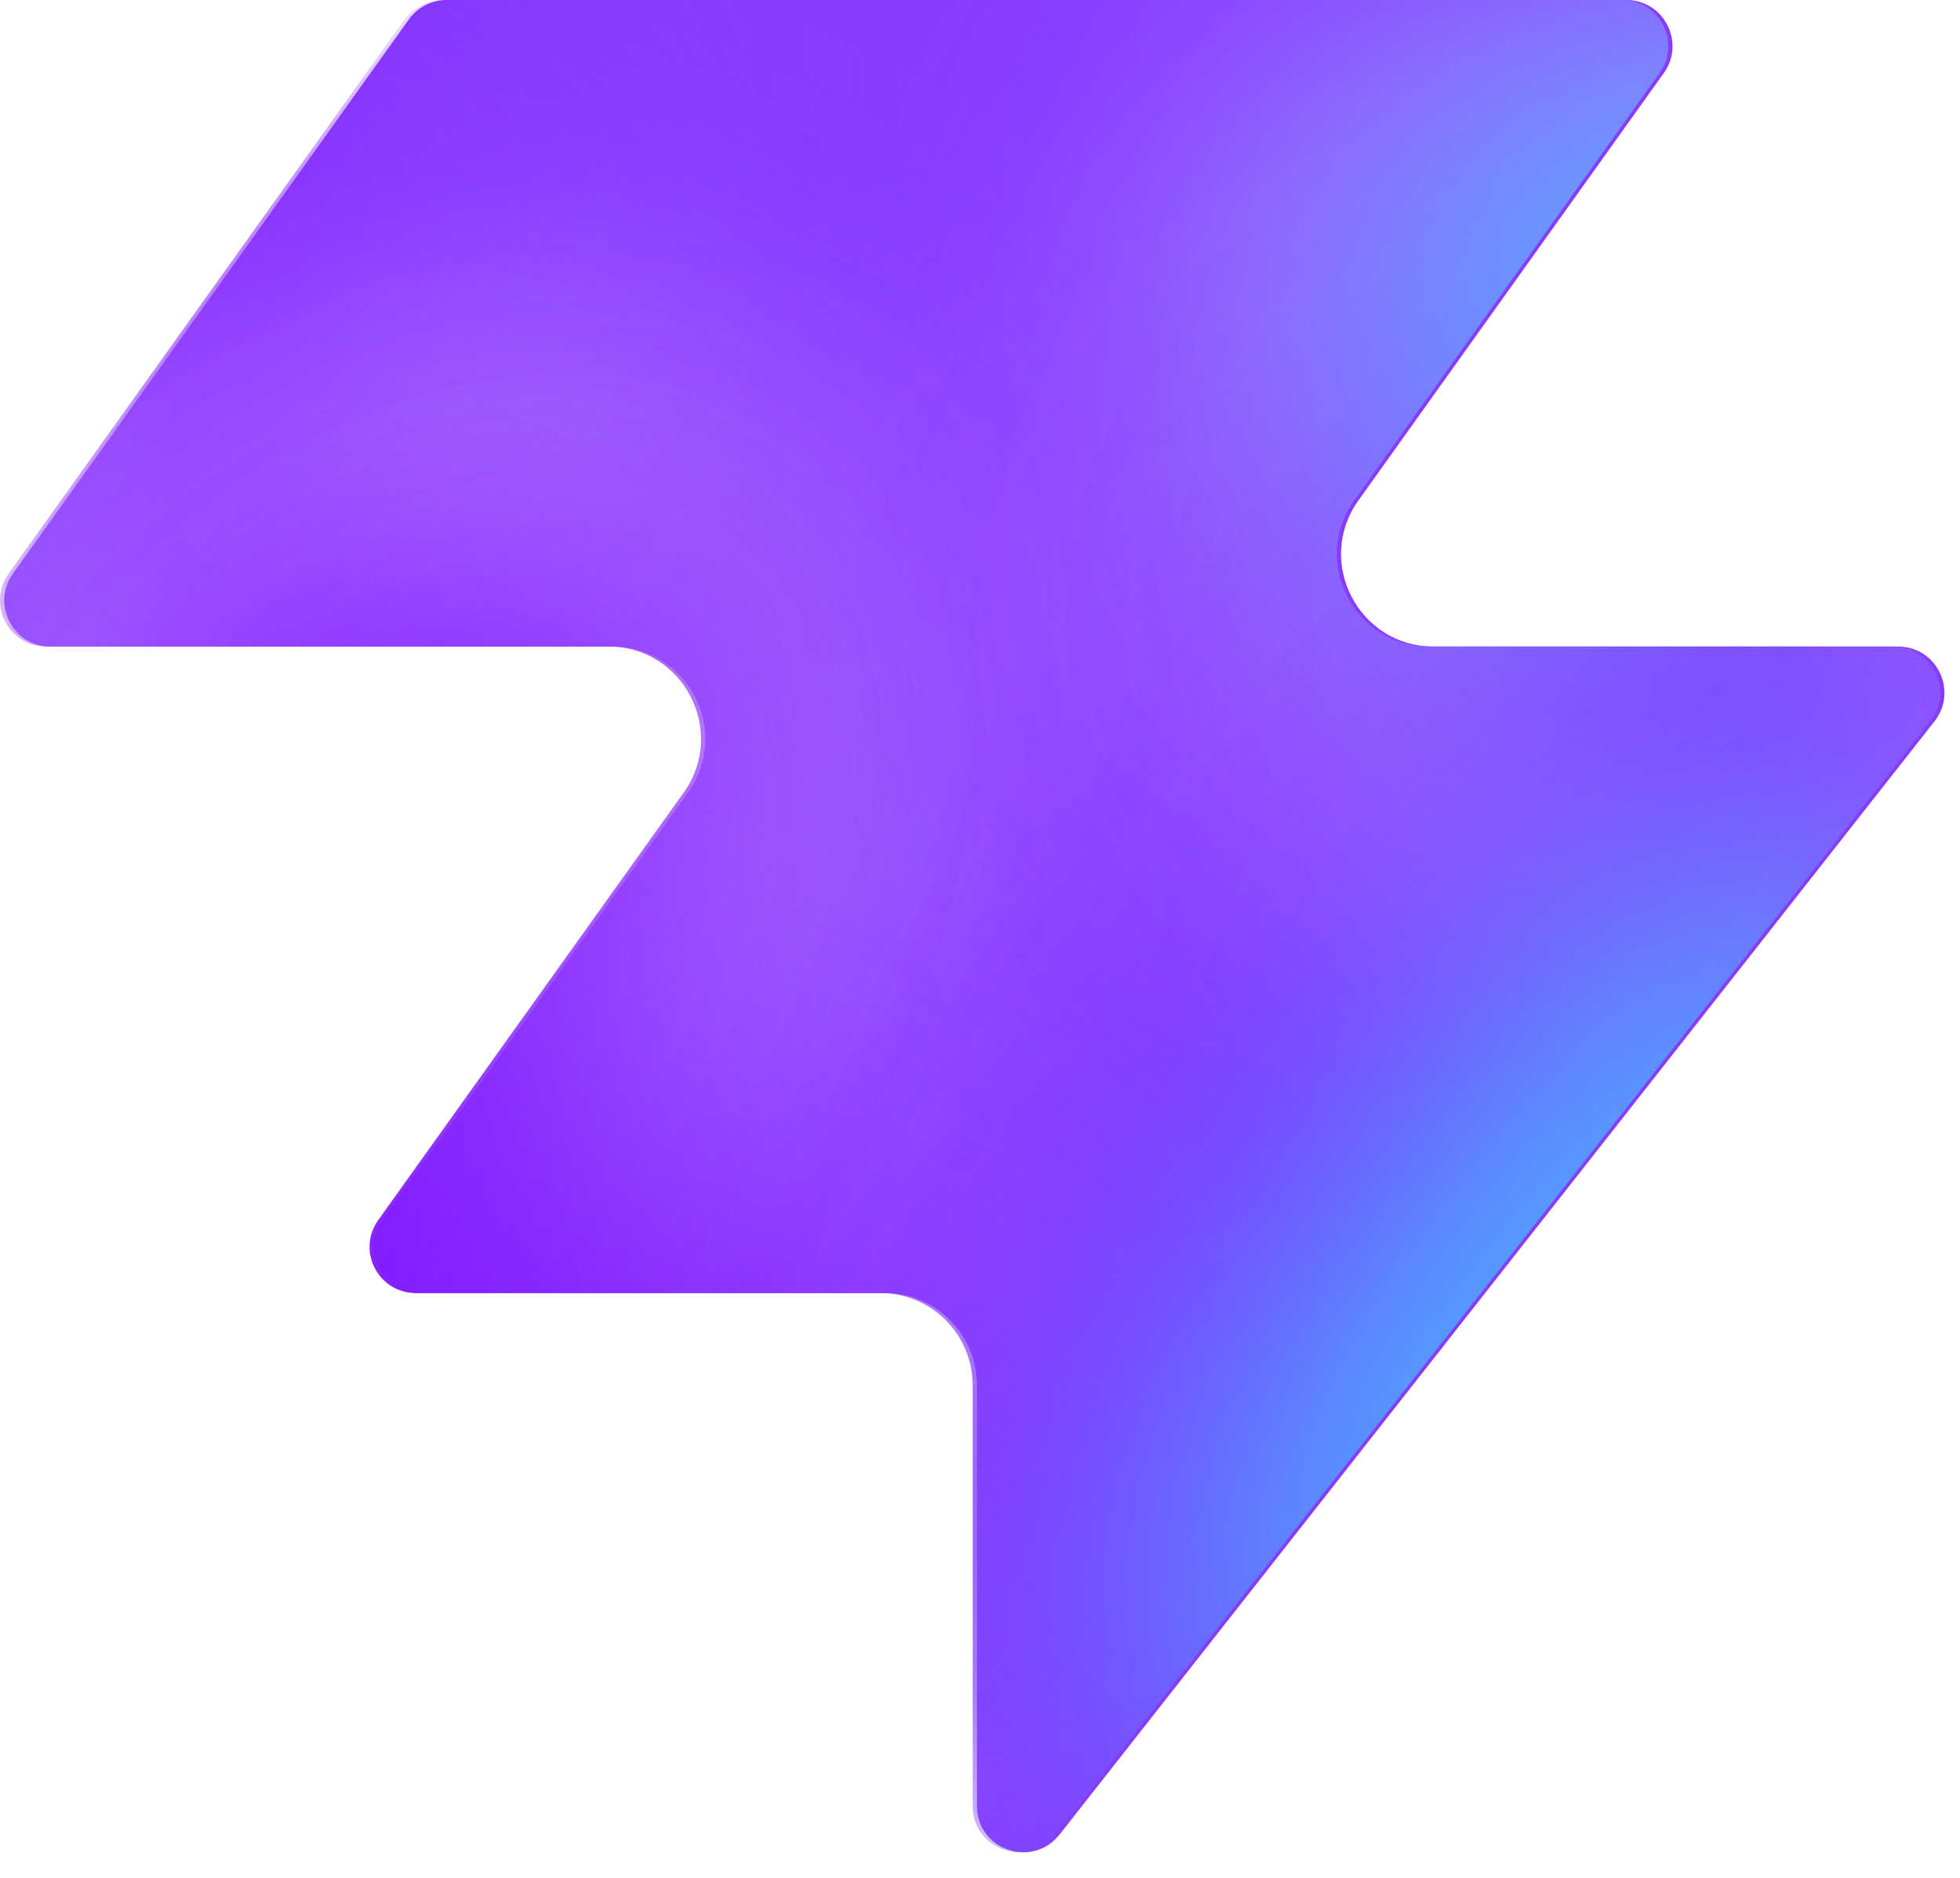
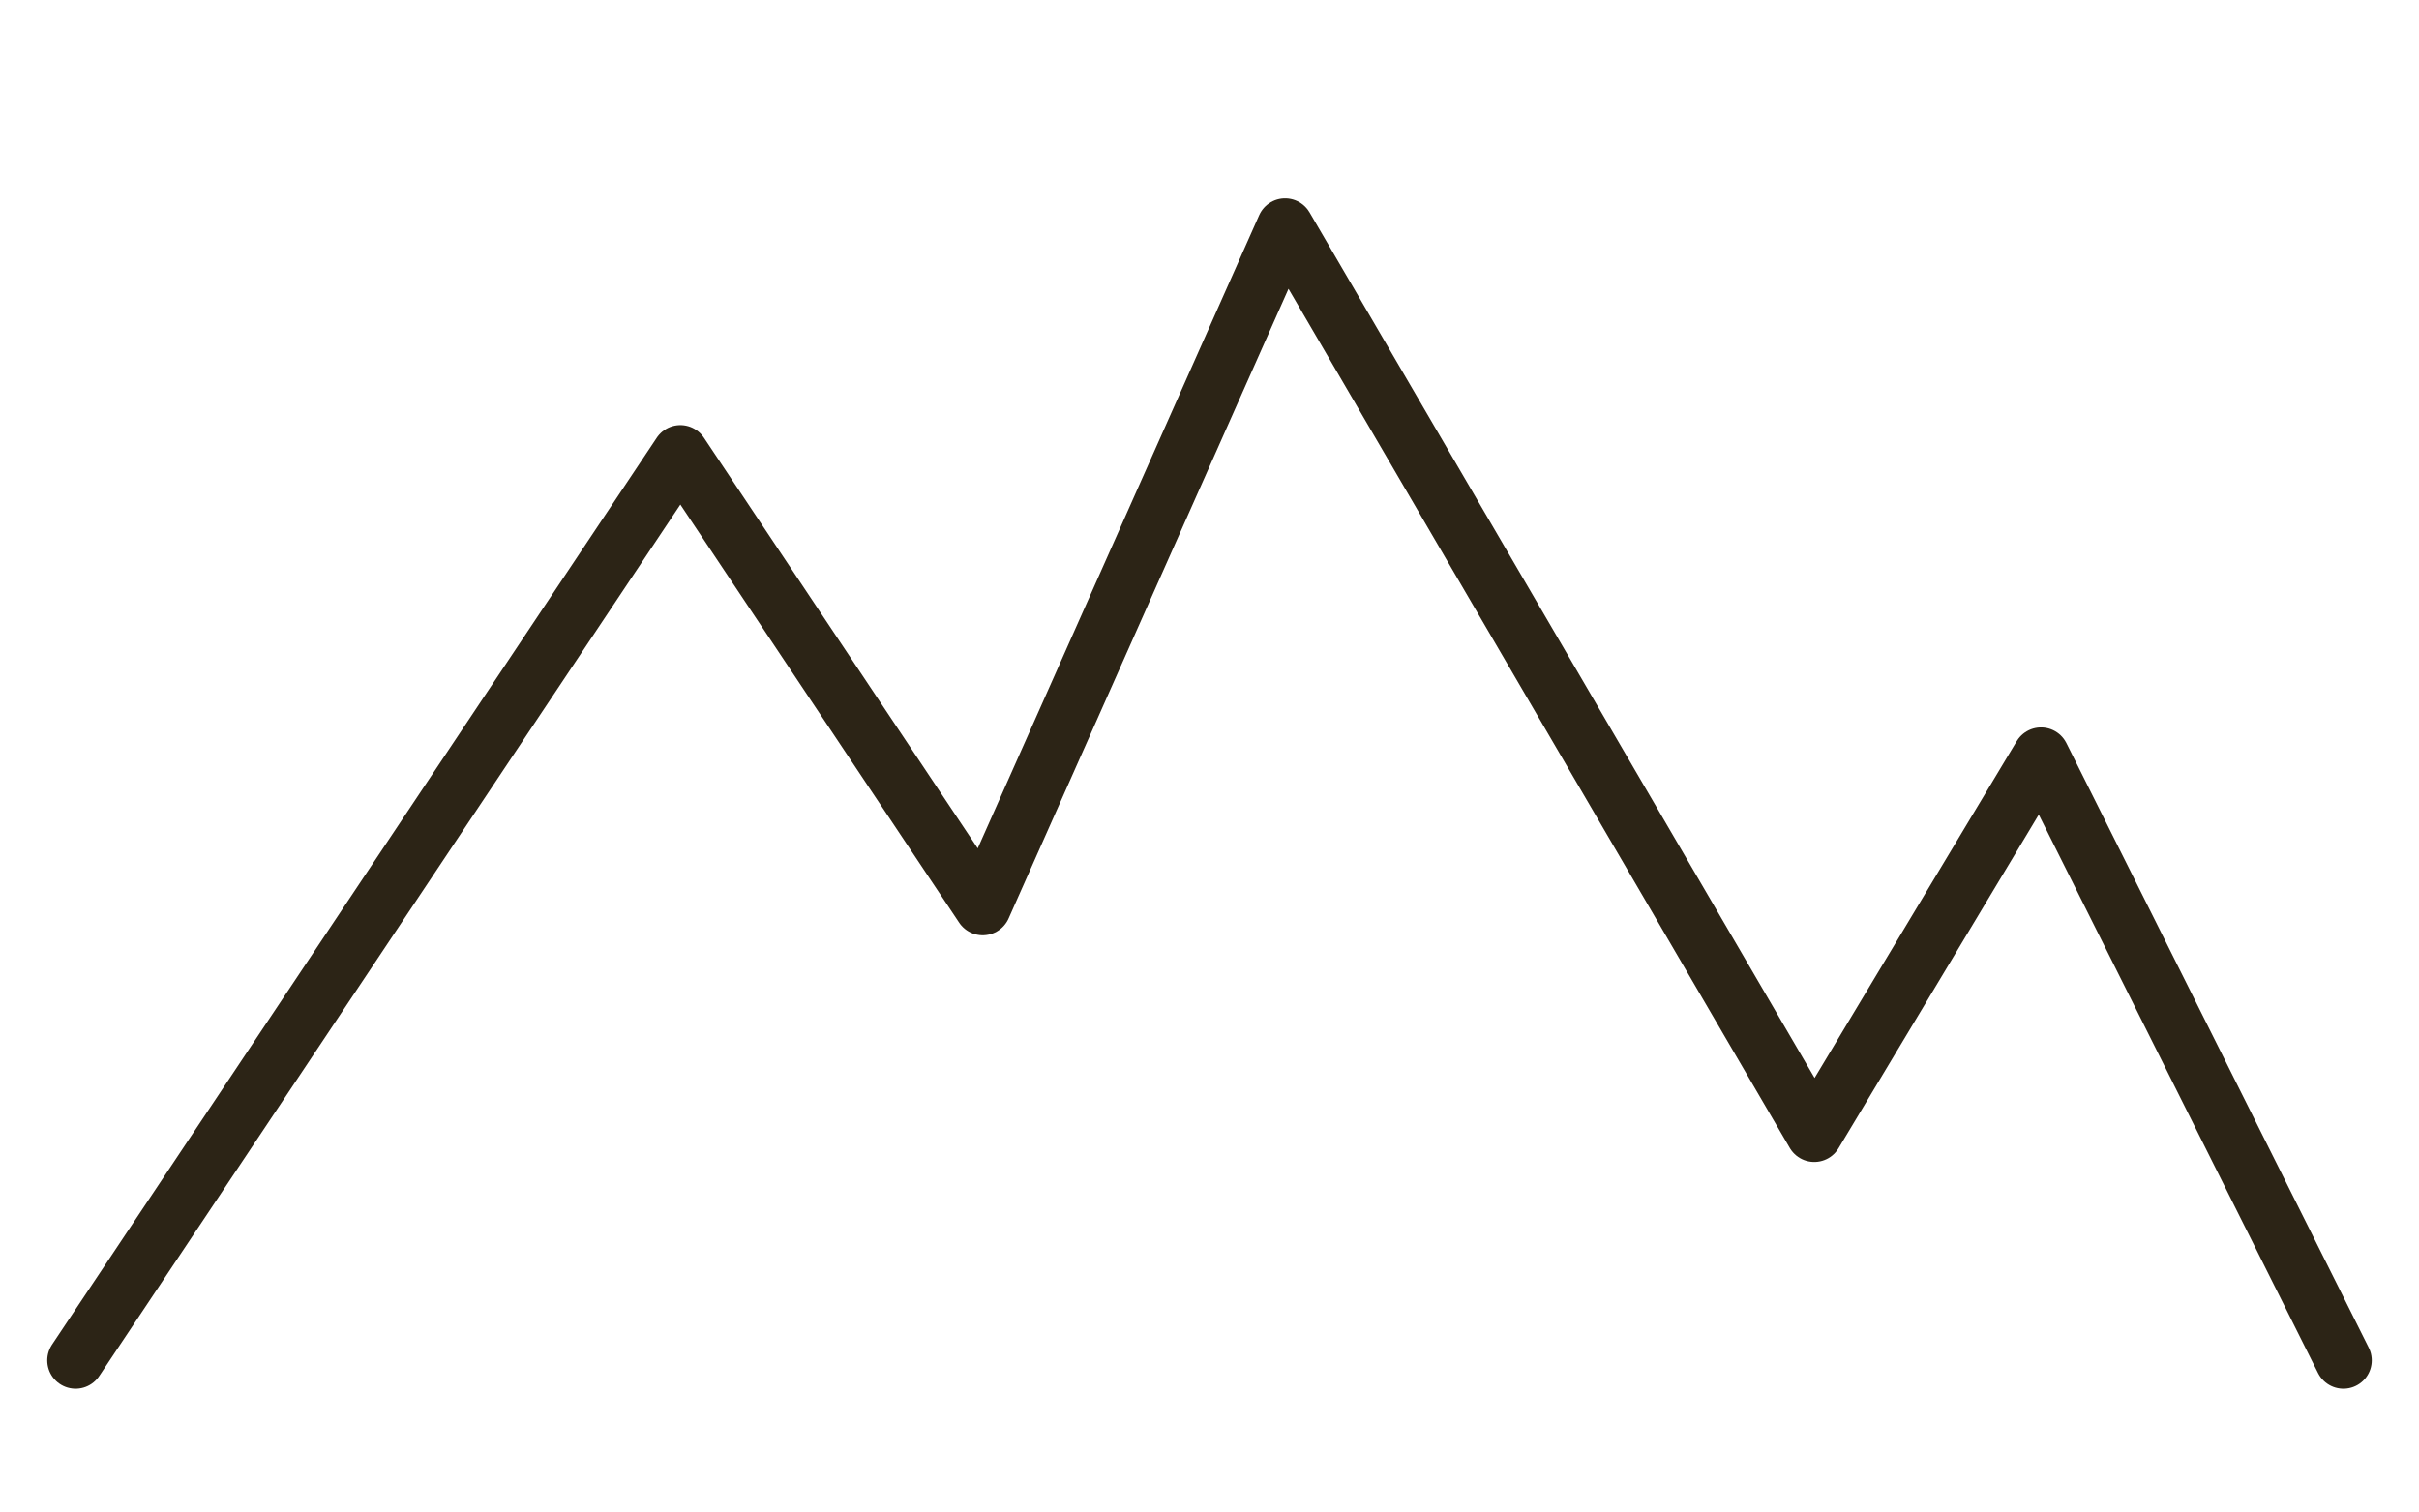
- <svg xmlns="http://www.w3.org/2000/svg" width="48" height="46" fill="none" viewBox="0 0 48 46">
-   <path fill="#863bff" d="M25.946 44.938c-.664.845-2.021.375-2.021-.698V33.937a2.26 2.26 0 0 0-2.262-2.262H10.287c-.92 0-1.456-1.04-.92-1.788l7.48-10.471c1.07-1.497 0-3.578-1.842-3.578H1.237c-.92 0-1.456-1.04-.92-1.788L10.013.474c.214-.297.556-.474.92-.474h28.894c.92 0 1.456 1.04.92 1.788l-7.48 10.471c-1.07 1.498 0 3.579 1.842 3.579h11.377c.943 0 1.473 1.088.89 1.83L25.947 44.94z" style="fill:#863bff;fill:color(display-p3 .525 .23 1);fill-opacity:1" />
-   <mask id="a" width="48" height="46" x="0" y="0" maskUnits="userSpaceOnUse" style="mask-type:alpha">
-     <path fill="#000" d="M25.842 44.938c-.664.844-2.021.375-2.021-.698V33.937a2.26 2.26 0 0 0-2.262-2.262H10.183c-.92 0-1.456-1.04-.92-1.788l7.48-10.471c1.07-1.498 0-3.579-1.842-3.579H1.133c-.92 0-1.456-1.04-.92-1.787L9.91.473c.214-.297.556-.474.92-.474h28.894c.92 0 1.456 1.04.92 1.788l-7.48 10.471c-1.07 1.498 0 3.578 1.842 3.578h11.377c.943 0 1.473 1.088.89 1.832L25.843 44.94z" style="fill:#000;fill-opacity:1" />
-   </mask>
-   <g mask="url(#a)">
-     <g filter="url(#b)">
-       <ellipse cx="5.508" cy="14.704" fill="#ede6ff" rx="5.508" ry="14.704" style="fill:#ede6ff;fill:color(display-p3 .927 .903 1);fill-opacity:1" transform="matrix(.00324 1 1 -.00324 -4.47 31.516)" />
-     </g>
-     <g filter="url(#c)">
-       <ellipse cx="10.399" cy="29.851" fill="#ede6ff" rx="10.399" ry="29.851" style="fill:#ede6ff;fill:color(display-p3 .927 .903 1);fill-opacity:1" transform="matrix(.00324 1 1 -.00324 -39.328 7.883)" />
-     </g>
-     <g filter="url(#d)">
-       <ellipse cx="5.508" cy="30.487" fill="#7e14ff" rx="5.508" ry="30.487" style="fill:#7e14ff;fill:color(display-p3 .492 .077 1);fill-opacity:1" transform="rotate(89.814 -25.913 -14.639)scale(1 -1)" />
-     </g>
-     <g filter="url(#e)">
-       <ellipse cx="5.508" cy="30.599" fill="#7e14ff" rx="5.508" ry="30.599" style="fill:#7e14ff;fill:color(display-p3 .492 .077 1);fill-opacity:1" transform="rotate(89.814 -32.644 -3.334)scale(1 -1)" />
-     </g>
-     <g filter="url(#f)">
-       <ellipse cx="5.508" cy="30.599" fill="#7e14ff" rx="5.508" ry="30.599" style="fill:#7e14ff;fill:color(display-p3 .492 .077 1);fill-opacity:1" transform="matrix(.00324 1 1 -.00324 -34.34 30.47)" />
-     </g>
-     <g filter="url(#g)">
-       <ellipse cx="14.072" cy="22.078" fill="#ede6ff" rx="14.072" ry="22.078" style="fill:#ede6ff;fill:color(display-p3 .927 .903 1);fill-opacity:1" transform="rotate(93.35 24.506 48.493)scale(-1 1)" />
-     </g>
-     <g filter="url(#h)">
-       <ellipse cx="3.47" cy="21.501" fill="#7e14ff" rx="3.47" ry="21.501" style="fill:#7e14ff;fill:color(display-p3 .492 .077 1);fill-opacity:1" transform="rotate(89.009 28.708 47.59)scale(-1 1)" />
-     </g>
-     <g filter="url(#i)">
-       <ellipse cx="3.47" cy="21.501" fill="#7e14ff" rx="3.47" ry="21.501" style="fill:#7e14ff;fill:color(display-p3 .492 .077 1);fill-opacity:1" transform="rotate(89.009 28.708 47.59)scale(-1 1)" />
-     </g>
-     <g filter="url(#j)">
-       <ellipse cx=".387" cy="8.972" fill="#7e14ff" rx="4.407" ry="29.108" style="fill:#7e14ff;fill:color(display-p3 .492 .077 1);fill-opacity:1" transform="rotate(39.51 .387 8.972)" />
-     </g>
-     <g filter="url(#k)">
-       <ellipse cx="47.523" cy="-6.092" fill="#7e14ff" rx="4.407" ry="29.108" style="fill:#7e14ff;fill:color(display-p3 .492 .077 1);fill-opacity:1" transform="rotate(37.892 47.523 -6.092)" />
-     </g>
-     <g filter="url(#l)">
-       <ellipse cx="41.412" cy="6.333" fill="#47bfff" rx="5.971" ry="9.665" style="fill:#47bfff;fill:color(display-p3 .28 .748 1);fill-opacity:1" transform="rotate(37.892 41.412 6.333)" />
-     </g>
-     <g filter="url(#m)">
-       <ellipse cx="-1.879" cy="38.332" fill="#7e14ff" rx="4.407" ry="29.108" style="fill:#7e14ff;fill:color(display-p3 .492 .077 1);fill-opacity:1" transform="rotate(37.892 -1.88 38.332)" />
-     </g>
-     <g filter="url(#n)">
-       <ellipse cx="-1.879" cy="38.332" fill="#7e14ff" rx="4.407" ry="29.108" style="fill:#7e14ff;fill:color(display-p3 .492 .077 1);fill-opacity:1" transform="rotate(37.892 -1.88 38.332)" />
-     </g>
-     <g filter="url(#o)">
-       <ellipse cx="35.651" cy="29.907" fill="#7e14ff" rx="4.407" ry="29.108" style="fill:#7e14ff;fill:color(display-p3 .492 .077 1);fill-opacity:1" transform="rotate(37.892 35.651 29.907)" />
-     </g>
-     <g filter="url(#p)">
-       <ellipse cx="38.418" cy="32.4" fill="#47bfff" rx="5.971" ry="15.297" style="fill:#47bfff;fill:color(display-p3 .28 .748 1);fill-opacity:1" transform="rotate(37.892 38.418 32.4)" />
-     </g>
-   </g>
-   <defs>
-     <filter id="b" width="60.045" height="41.654" x="-19.77" y="16.149" color-interpolation-filters="sRGB" filterUnits="userSpaceOnUse">
-       <feFlood flood-opacity="0" result="BackgroundImageFix" />
-       <feBlend in="SourceGraphic" in2="BackgroundImageFix" result="shape" />
-       <feGaussianBlur result="effect1_foregroundBlur_2002_17158" stdDeviation="7.659" />
-     </filter>
-     <filter id="c" width="90.34" height="51.437" x="-54.613" y="-7.533" color-interpolation-filters="sRGB" filterUnits="userSpaceOnUse">
-       <feFlood flood-opacity="0" result="BackgroundImageFix" />
-       <feBlend in="SourceGraphic" in2="BackgroundImageFix" result="shape" />
-       <feGaussianBlur result="effect1_foregroundBlur_2002_17158" stdDeviation="7.659" />
-     </filter>
-     <filter id="d" width="79.355" height="29.4" x="-49.64" y="2.03" color-interpolation-filters="sRGB" filterUnits="userSpaceOnUse">
-       <feFlood flood-opacity="0" result="BackgroundImageFix" />
-       <feBlend in="SourceGraphic" in2="BackgroundImageFix" result="shape" />
-       <feGaussianBlur result="effect1_foregroundBlur_2002_17158" stdDeviation="4.596" />
-     </filter>
-     <filter id="e" width="79.579" height="29.4" x="-45.045" y="20.029" color-interpolation-filters="sRGB" filterUnits="userSpaceOnUse">
-       <feFlood flood-opacity="0" result="BackgroundImageFix" />
-       <feBlend in="SourceGraphic" in2="BackgroundImageFix" result="shape" />
-       <feGaussianBlur result="effect1_foregroundBlur_2002_17158" stdDeviation="4.596" />
-     </filter>
-     <filter id="f" width="79.579" height="29.4" x="-43.513" y="21.178" color-interpolation-filters="sRGB" filterUnits="userSpaceOnUse">
-       <feFlood flood-opacity="0" result="BackgroundImageFix" />
-       <feBlend in="SourceGraphic" in2="BackgroundImageFix" result="shape" />
-       <feGaussianBlur result="effect1_foregroundBlur_2002_17158" stdDeviation="4.596" />
-     </filter>
-     <filter id="g" width="74.749" height="58.852" x="15.756" y="-17.901" color-interpolation-filters="sRGB" filterUnits="userSpaceOnUse">
-       <feFlood flood-opacity="0" result="BackgroundImageFix" />
-       <feBlend in="SourceGraphic" in2="BackgroundImageFix" result="shape" />
-       <feGaussianBlur result="effect1_foregroundBlur_2002_17158" stdDeviation="7.659" />
-     </filter>
-     <filter id="h" width="61.377" height="25.362" x="23.548" y="2.284" color-interpolation-filters="sRGB" filterUnits="userSpaceOnUse">
-       <feFlood flood-opacity="0" result="BackgroundImageFix" />
-       <feBlend in="SourceGraphic" in2="BackgroundImageFix" result="shape" />
-       <feGaussianBlur result="effect1_foregroundBlur_2002_17158" stdDeviation="4.596" />
-     </filter>
-     <filter id="i" width="61.377" height="25.362" x="23.548" y="2.284" color-interpolation-filters="sRGB" filterUnits="userSpaceOnUse">
-       <feFlood flood-opacity="0" result="BackgroundImageFix" />
-       <feBlend in="SourceGraphic" in2="BackgroundImageFix" result="shape" />
-       <feGaussianBlur result="effect1_foregroundBlur_2002_17158" stdDeviation="4.596" />
-     </filter>
-     <filter id="j" width="56.045" height="63.649" x="-27.636" y="-22.853" color-interpolation-filters="sRGB" filterUnits="userSpaceOnUse">
-       <feFlood flood-opacity="0" result="BackgroundImageFix" />
-       <feBlend in="SourceGraphic" in2="BackgroundImageFix" result="shape" />
-       <feGaussianBlur result="effect1_foregroundBlur_2002_17158" stdDeviation="4.596" />
-     </filter>
-     <filter id="k" width="54.814" height="64.646" x="20.116" y="-38.415" color-interpolation-filters="sRGB" filterUnits="userSpaceOnUse">
-       <feFlood flood-opacity="0" result="BackgroundImageFix" />
-       <feBlend in="SourceGraphic" in2="BackgroundImageFix" result="shape" />
-       <feGaussianBlur result="effect1_foregroundBlur_2002_17158" stdDeviation="4.596" />
-     </filter>
-     <filter id="l" width="33.541" height="35.313" x="24.641" y="-11.323" color-interpolation-filters="sRGB" filterUnits="userSpaceOnUse">
-       <feFlood flood-opacity="0" result="BackgroundImageFix" />
-       <feBlend in="SourceGraphic" in2="BackgroundImageFix" result="shape" />
-       <feGaussianBlur result="effect1_foregroundBlur_2002_17158" stdDeviation="4.596" />
-     </filter>
-     <filter id="m" width="54.814" height="64.646" x="-29.286" y="6.009" color-interpolation-filters="sRGB" filterUnits="userSpaceOnUse">
-       <feFlood flood-opacity="0" result="BackgroundImageFix" />
-       <feBlend in="SourceGraphic" in2="BackgroundImageFix" result="shape" />
-       <feGaussianBlur result="effect1_foregroundBlur_2002_17158" stdDeviation="4.596" />
-     </filter>
-     <filter id="n" width="54.814" height="64.646" x="-29.286" y="6.009" color-interpolation-filters="sRGB" filterUnits="userSpaceOnUse">
-       <feFlood flood-opacity="0" result="BackgroundImageFix" />
-       <feBlend in="SourceGraphic" in2="BackgroundImageFix" result="shape" />
-       <feGaussianBlur result="effect1_foregroundBlur_2002_17158" stdDeviation="4.596" />
-     </filter>
-     <filter id="o" width="54.814" height="64.646" x="8.244" y="-2.416" color-interpolation-filters="sRGB" filterUnits="userSpaceOnUse">
-       <feFlood flood-opacity="0" result="BackgroundImageFix" />
-       <feBlend in="SourceGraphic" in2="BackgroundImageFix" result="shape" />
-       <feGaussianBlur result="effect1_foregroundBlur_2002_17158" stdDeviation="4.596" />
-     </filter>
-     <filter id="p" width="39.409" height="43.623" x="18.713" y="10.588" color-interpolation-filters="sRGB" filterUnits="userSpaceOnUse">
-       <feFlood flood-opacity="0" result="BackgroundImageFix" />
-       <feBlend in="SourceGraphic" in2="BackgroundImageFix" result="shape" />
-       <feGaussianBlur result="effect1_foregroundBlur_2002_17158" stdDeviation="4.596" />
-     </filter>
-   </defs>
+ <svg xmlns="http://www.w3.org/2000/svg" viewBox="0 0 64 40">
+   <style>
+     path { stroke: #2c2416; }
+     @media (prefers-color-scheme: dark) {
+       path { stroke: #e8e0d0; }
+     }
+   </style>
+   <path d="M2 36 L18 12 L26 24 L34 6 L48 30 L54 20 L62 36" fill="none" stroke-width="1.5" stroke-linejoin="round" stroke-linecap="round" />
</svg>
